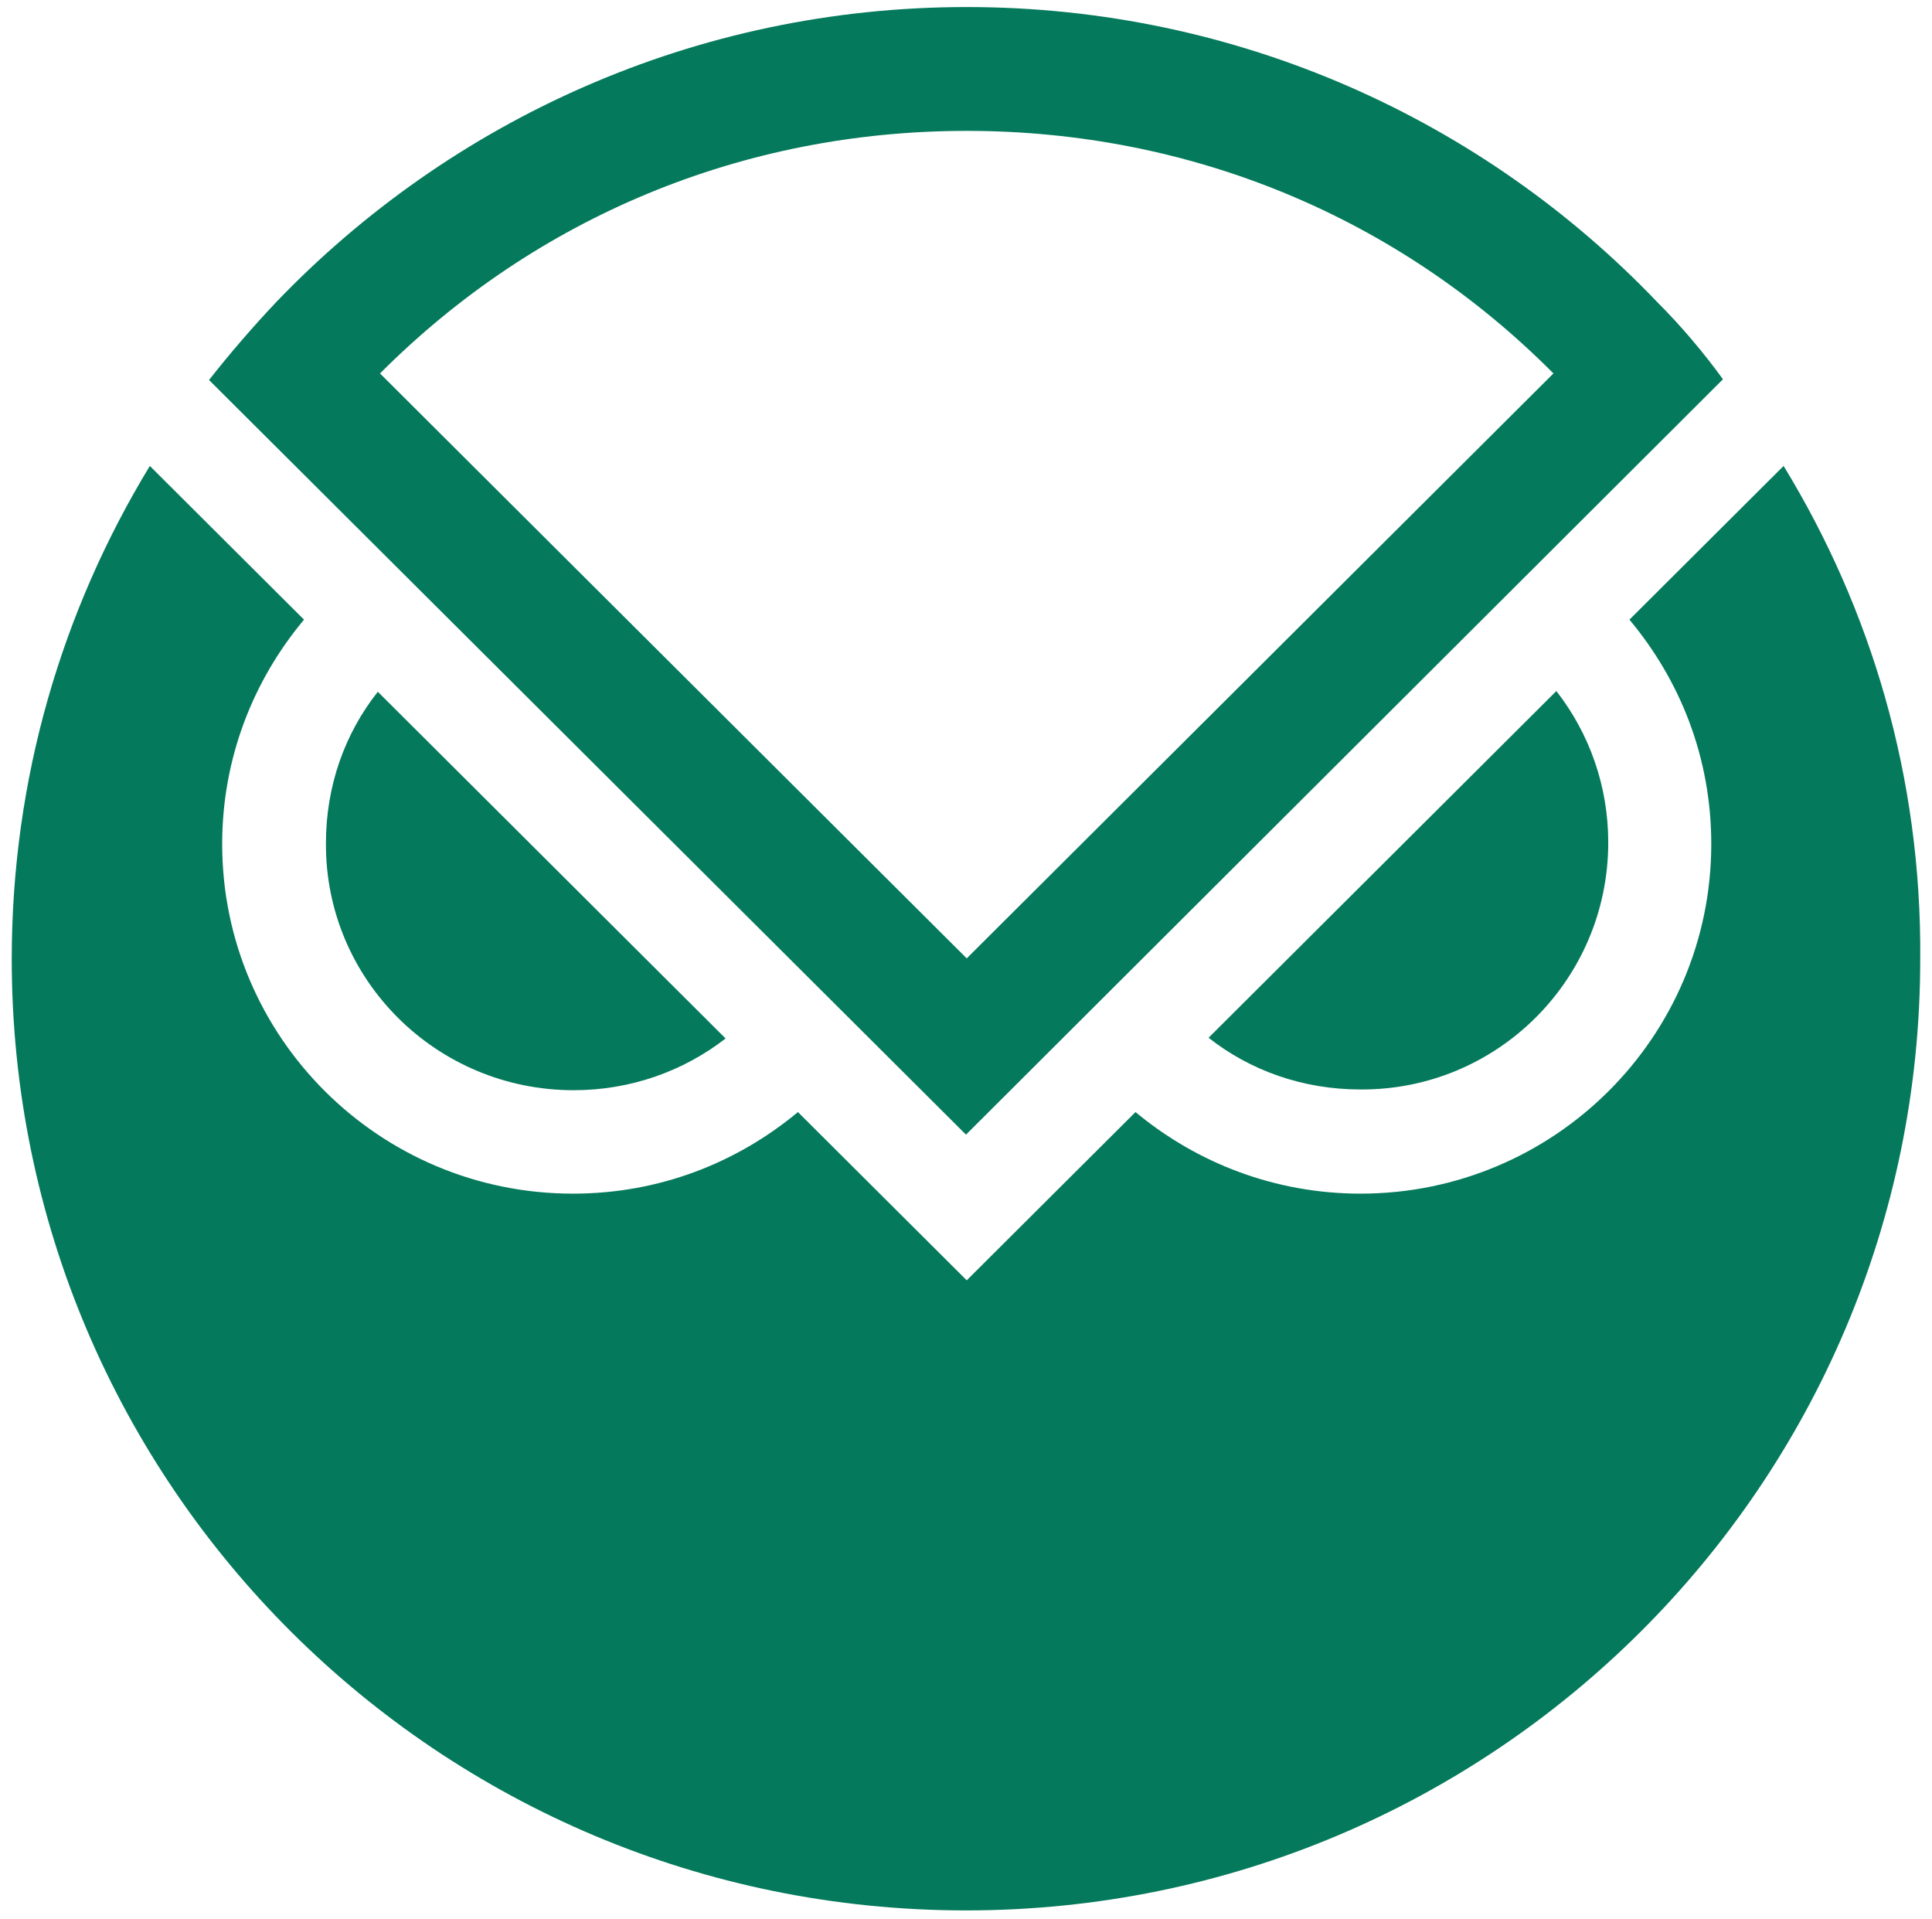
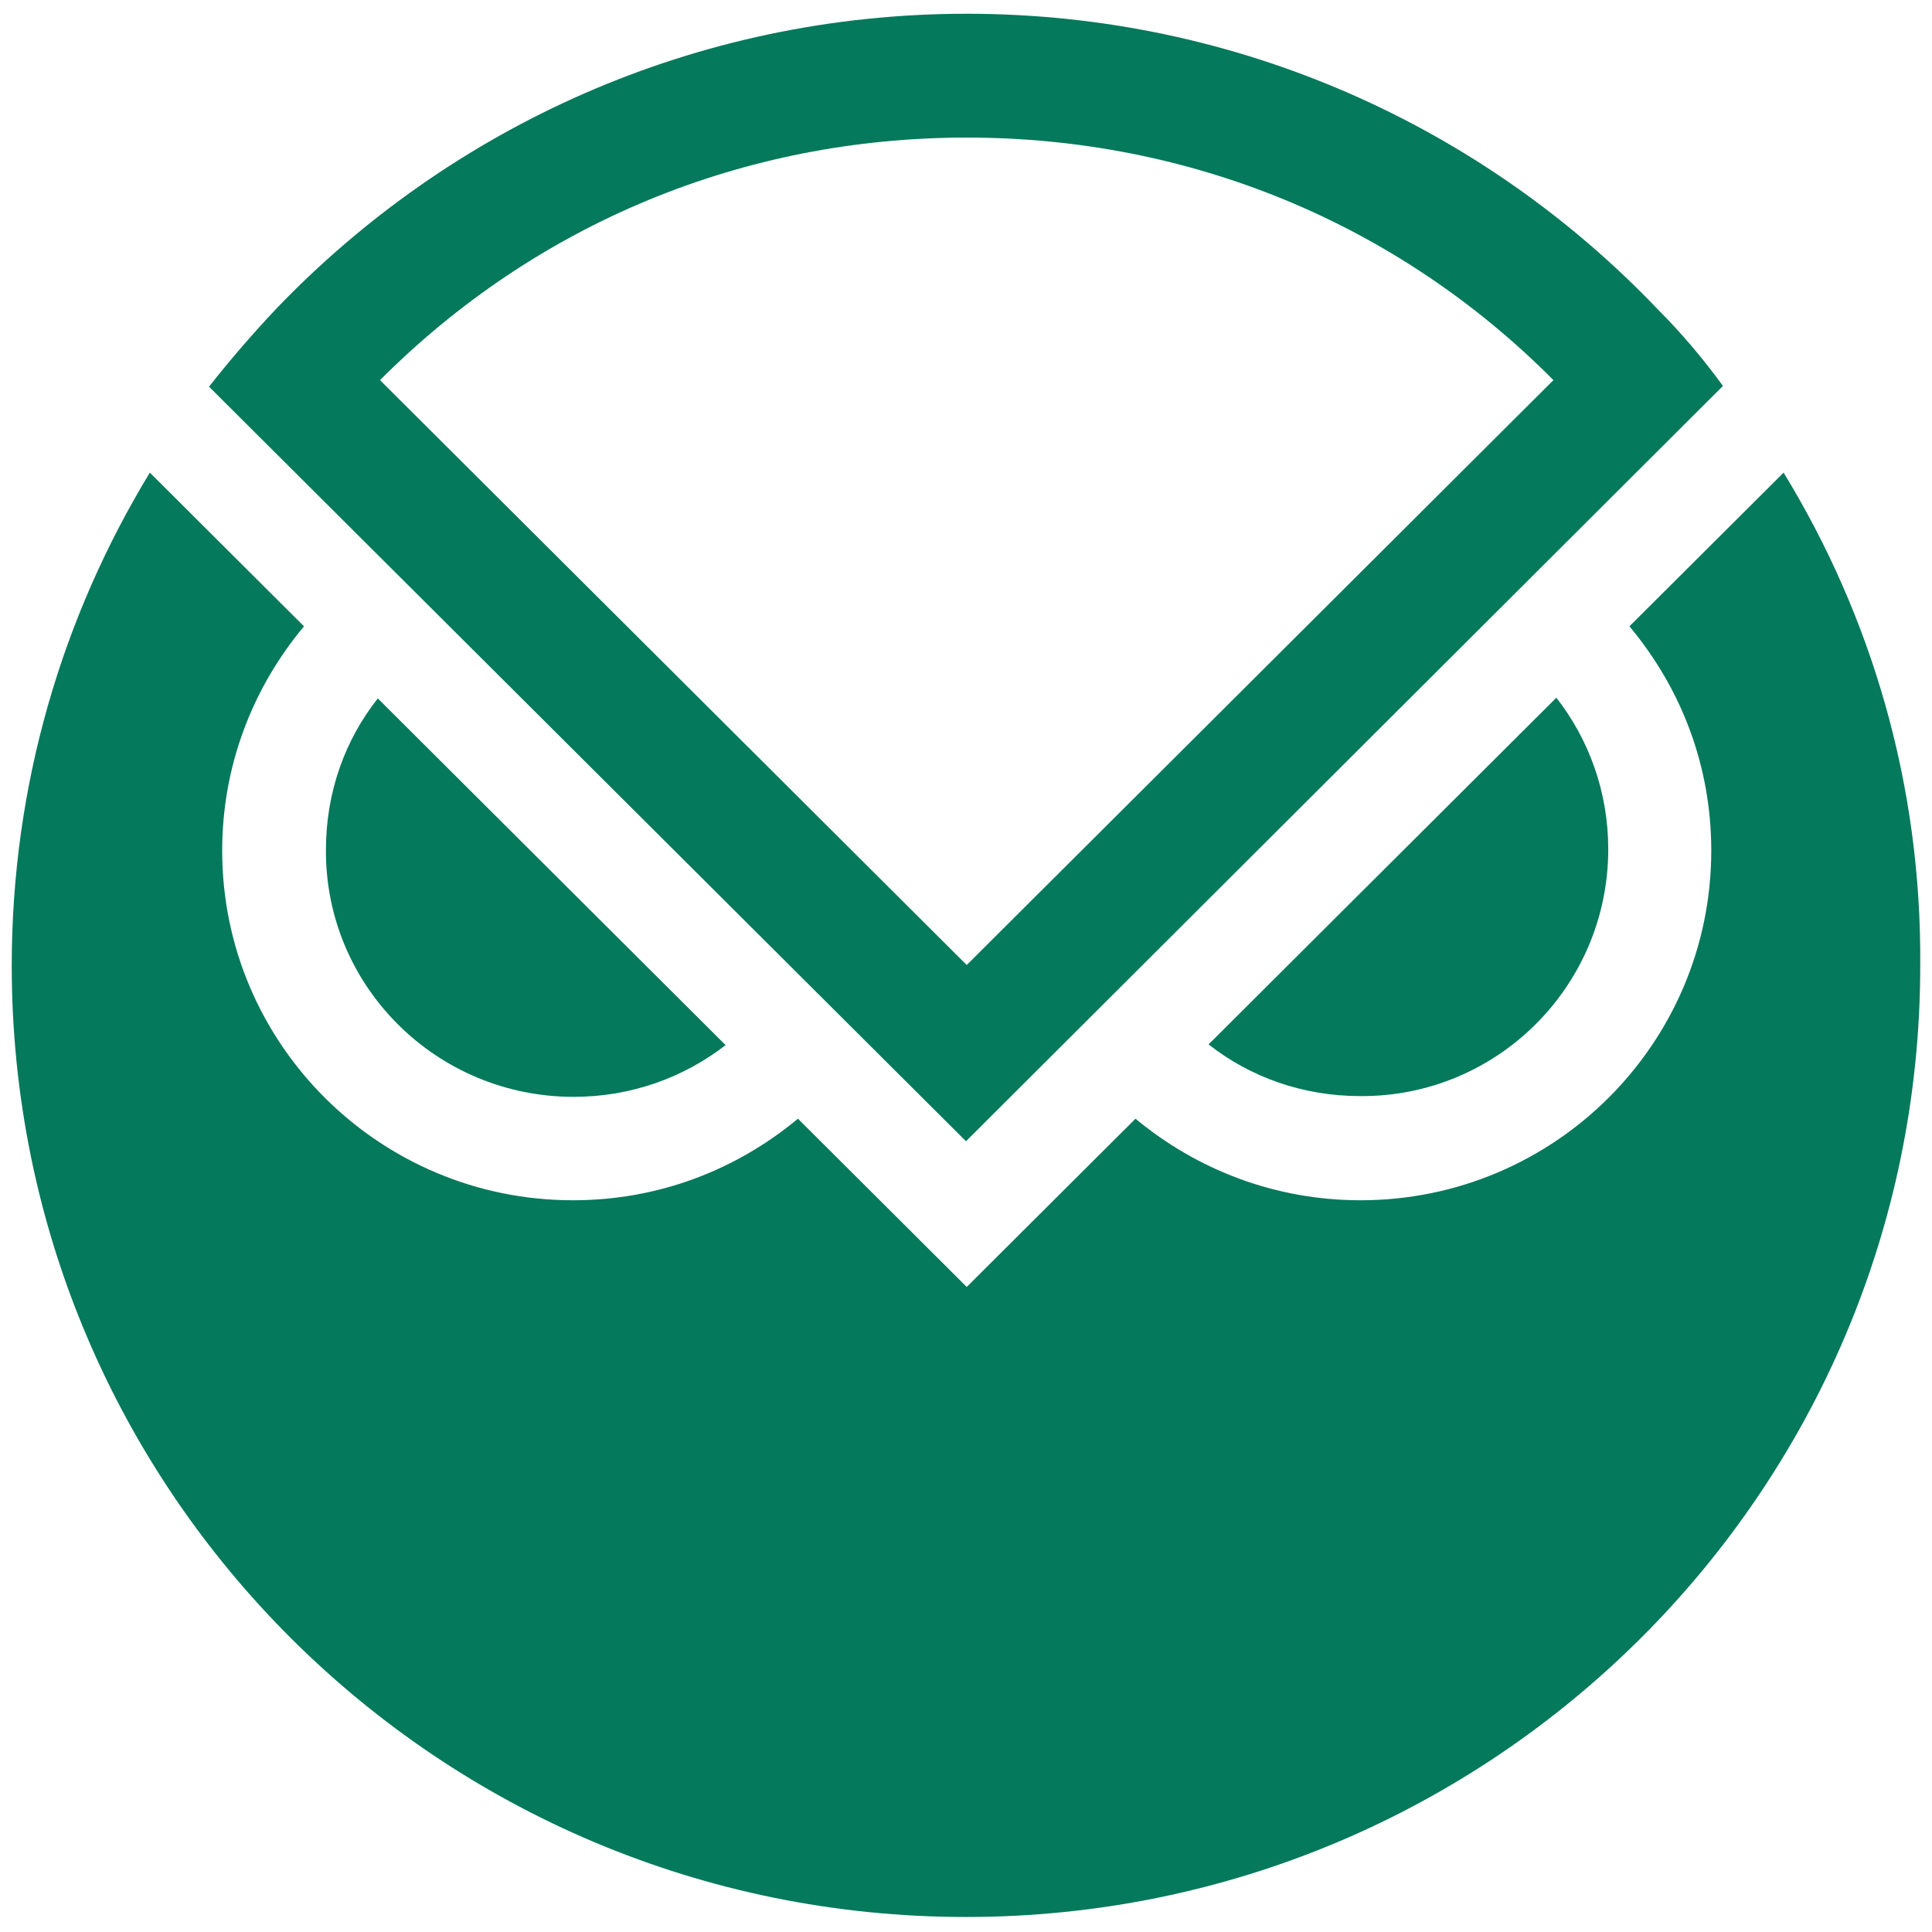
- <svg xmlns="http://www.w3.org/2000/svg" width="144" height="143" viewBox="0 0 144 143" fill="none">
+ <svg xmlns="http://www.w3.org/2000/svg" width="32" height="32" viewBox="0 0 144 143" fill="none">
  <path d="M42.755 81.252C47.003 81.252 50.924 79.841 54.082 77.397L28.16 51.556C25.709 54.651 24.293 58.559 24.293 62.848C24.239 73 32.517 81.252 42.755 81.252Z" fill="#04795B" />
  <path d="M119.869 62.794C119.869 58.559 118.453 54.651 116.002 51.502L90.08 77.343C93.184 79.786 97.105 81.197 101.407 81.197C111.591 81.252 119.869 73 119.869 62.794V62.794Z" fill="#04795B" />
  <path d="M132.939 34.727L121.448 46.182C125.26 50.742 127.548 56.496 127.548 62.903C127.548 77.289 115.839 88.961 101.407 88.961C95.035 88.961 89.208 86.681 84.634 82.881L72.054 95.421L59.474 82.881C54.899 86.681 49.126 88.961 42.7 88.961C28.268 88.961 16.56 77.289 16.56 62.903C16.56 56.551 18.847 50.742 22.659 46.182L16.778 40.319L11.168 34.727C4.633 45.476 0.875 58.017 0.875 71.48C0.875 110.676 32.734 142.381 71.999 142.381C111.264 142.381 143.123 110.622 143.123 71.48C143.232 57.963 139.474 45.422 132.939 34.727V34.727Z" fill="#04795B" />
  <path d="M123.518 22.512C110.611 8.994 92.312 0.525 72.054 0.525C51.795 0.525 33.551 8.994 20.59 22.512C18.847 24.358 17.159 26.312 15.58 28.321L71.999 84.563L128.419 28.266C127.003 26.312 125.315 24.303 123.518 22.512V22.512ZM72.054 9.754C88.718 9.754 104.185 16.16 115.784 27.832L72.054 71.426L28.323 27.832C39.977 16.16 55.389 9.754 72.054 9.754Z" fill="#04795B" />
</svg>
